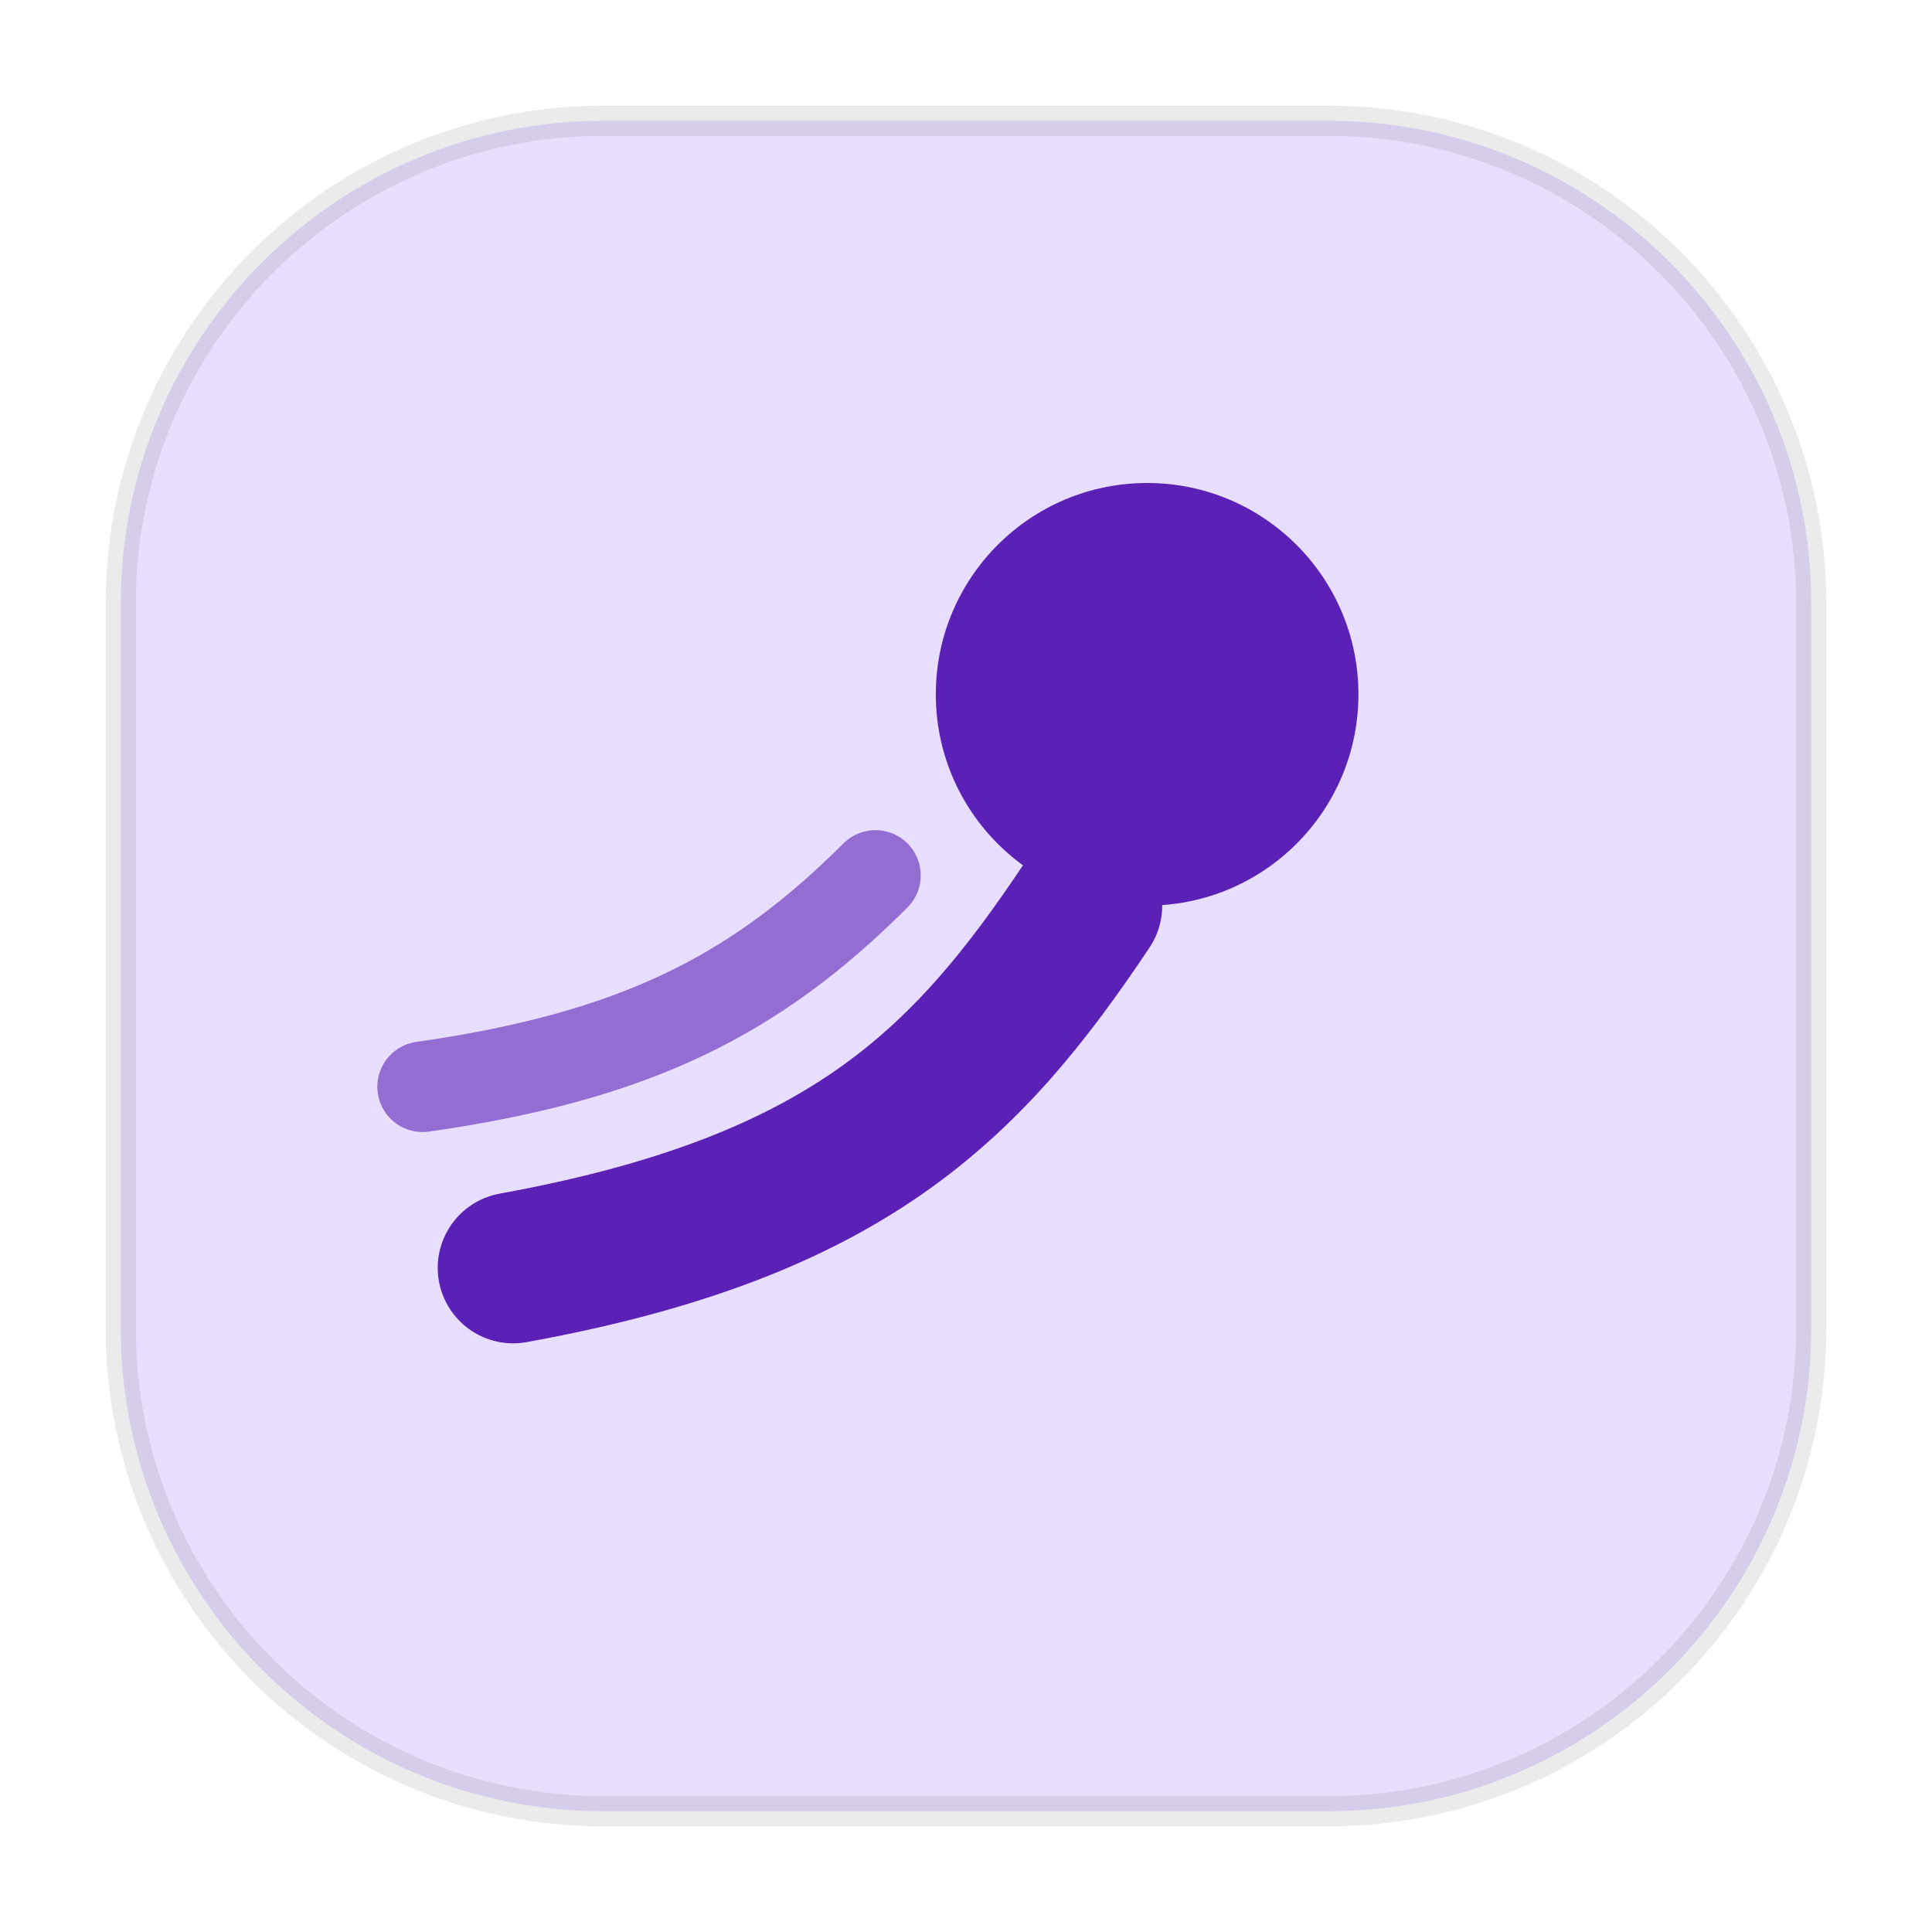
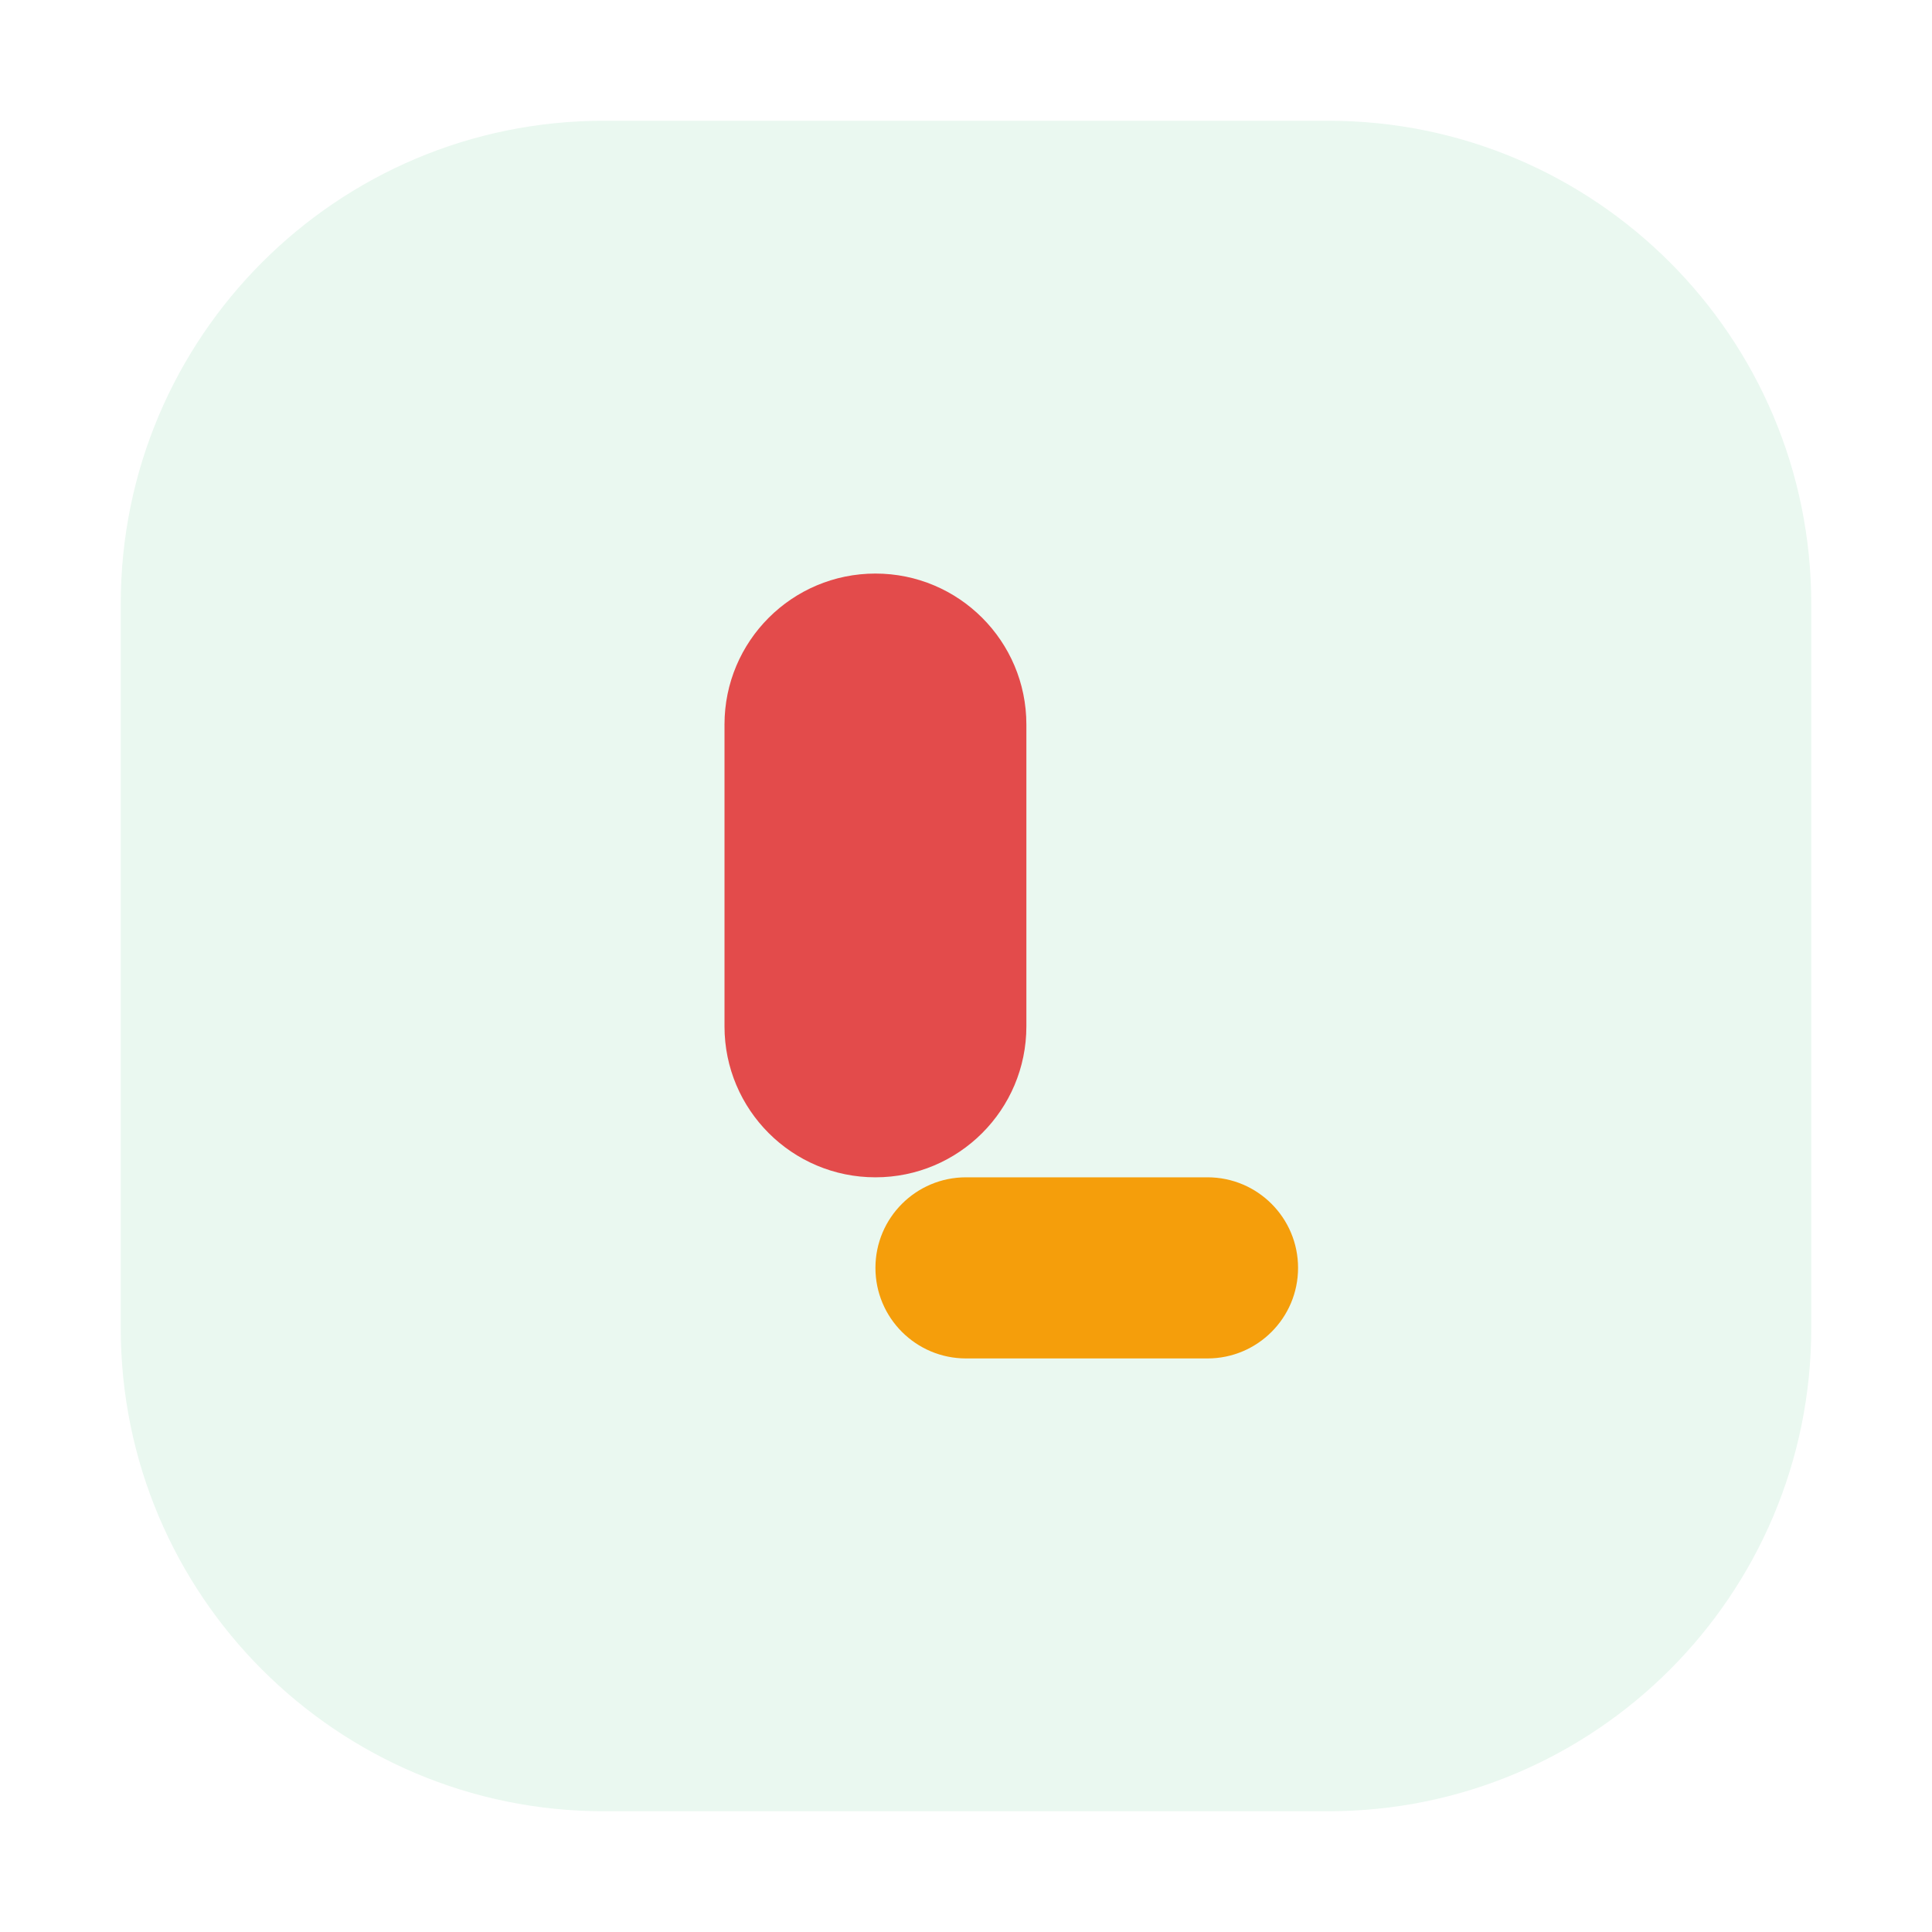
<svg xmlns="http://www.w3.org/2000/svg" width="128" height="128" viewBox="0 0 128 128" fill="none">
-   <rect x="8" y="8" width="112" height="112" rx="32" fill="#E8DEFF" />
-   <rect x="8" y="8" width="112" height="112" rx="32" stroke="rgba(0,0,0,.08)" stroke-width="2" />
-   <circle cx="76" cy="46" r="14" fill="#5B21B6" />
-   <path d="M34 84c22-4 30-12 38-24" stroke="#5B21B6" stroke-width="10" stroke-linecap="round" />
-   <path d="M28 72c14-2 22-6 30-14" stroke="#5B21B6" stroke-width="6" stroke-linecap="round" opacity=".6" />
+   <rect x="8" y="8" width="112" height="112" rx="32" fill="#EAF8F0" />
+   <rect x="48" y="38" width="20" height="40" rx="10" fill="#E34B4B" />
+   <rect x="58" y="78" width="28" height="12" rx="6" fill="#F59E0B" />
</svg>
